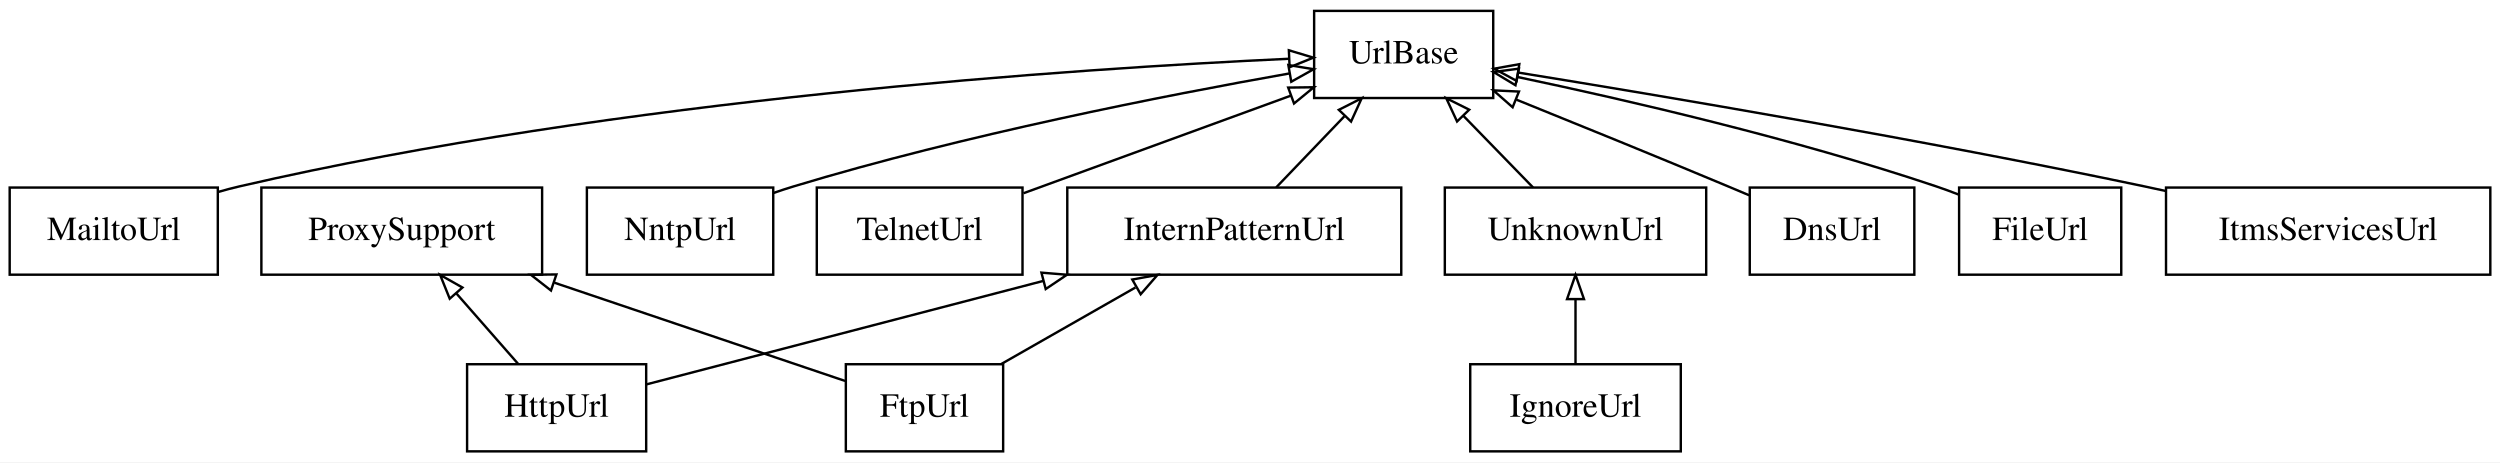
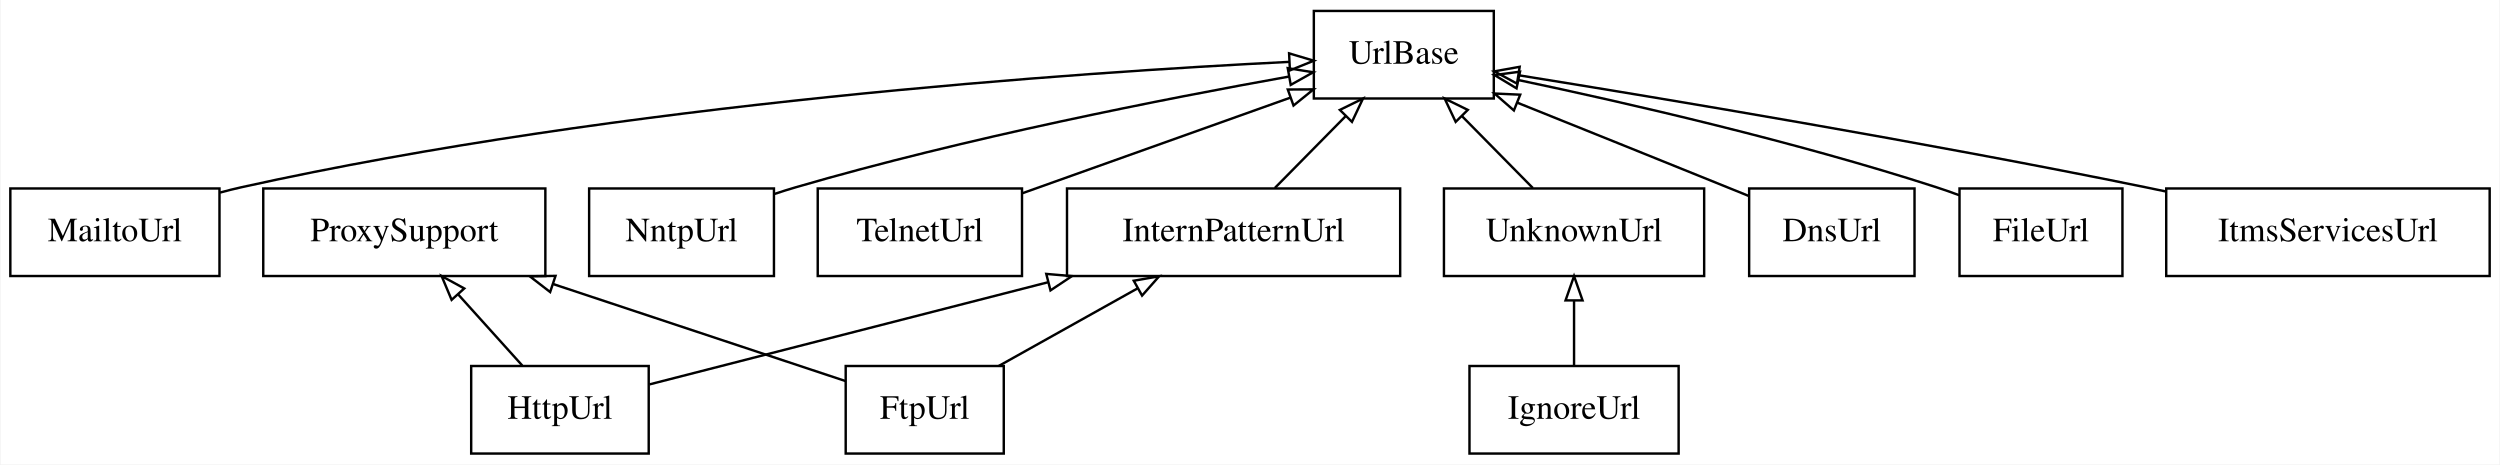
- <svg xmlns="http://www.w3.org/2000/svg" xmlns:xlink="http://www.w3.org/1999/xlink" width="1033pt" height="191pt" viewBox="0.00 0.00 1033.00 191.00">
+ <svg xmlns="http://www.w3.org/2000/svg" xmlns:xlink="http://www.w3.org/1999/xlink" width="1028pt" height="191pt" viewBox="0.00 0.00 1027.50 191.00">
  <g id="graph0" class="graph" transform="scale(1 1) rotate(0) translate(4 187)">
-     <polygon fill="#ffffff" stroke="transparent" points="-4,4 -4,-187 1029,-187 1029,4 -4,4" />
+     <polygon fill="white" stroke="transparent" points="-4,4 -4,-187 1023.5,-187 1023.5,4 -4,4" />
    <g id="node1" class="node">
      <g id="a_node1">
        <a xlink:href="../code/linkcheck/linkcheck.checker.dnsurl.html" xlink:title="DnsUrl" target="_blank">
-           <polygon fill="none" stroke="#000000" points="719,-73.5 719,-109.5 787,-109.5 787,-73.5 719,-73.5" />
-           <text text-anchor="middle" x="753" y="-87.8" font-family="Times,serif" font-size="14.00" fill="#000000">DnsUrl</text>
+           <polygon fill="none" stroke="black" points="715,-73.5 715,-109.5 783,-109.5 783,-73.5 715,-73.5" />
+           <text text-anchor="middle" x="749" y="-87.8" font-family="Times,serif" font-size="14.00">DnsUrl</text>
        </a>
      </g>
    </g>
    <g id="node13" class="node">
      <g id="a_node13">
        <a xlink:href="../code/linkcheck/linkcheck.checker.urlbase.html" xlink:title="UrlBase" target="_blank">
-           <polygon fill="none" stroke="#000000" points="539,-146.5 539,-182.5 613,-182.5 613,-146.5 539,-146.5" />
-           <text text-anchor="middle" x="576" y="-160.8" font-family="Times,serif" font-size="14.00" fill="#000000">UrlBase</text>
+           <polygon fill="none" stroke="black" points="536,-146.5 536,-182.5 610,-182.5 610,-146.5 536,-146.5" />
+           <text text-anchor="middle" x="573" y="-160.8" font-family="Times,serif" font-size="14.00">UrlBase</text>
        </a>
      </g>
    </g>
    <g id="edge1" class="edge">
-       <path fill="none" stroke="#000000" d="M718.759,-106.305C715.799,-107.562 712.849,-108.808 710,-110 681.034,-122.12 648.399,-135.401 622.588,-145.818" />
-       <polygon fill="none" stroke="#000000" points="621.018,-142.677 613.052,-149.662 623.635,-149.17 621.018,-142.677" />
+       <path fill="none" stroke="black" d="M714.74,-106.46C711.78,-107.66 708.84,-108.85 706,-110 677.36,-121.59 645.22,-134.52 619.71,-144.76" />
+       <polygon fill="none" stroke="black" points="618.26,-141.58 610.28,-148.55 620.86,-148.07 618.26,-141.58" />
    </g>
    <g id="node2" class="node">
      <g id="a_node2">
        <a xlink:href="../code/linkcheck/linkcheck.checker.fileurl.html" xlink:title="FileUrl" target="_blank">
-           <polygon fill="none" stroke="#000000" points="805.5,-73.5 805.5,-109.5 872.5,-109.5 872.5,-73.5 805.5,-73.5" />
-           <text text-anchor="middle" x="839" y="-87.8" font-family="Times,serif" font-size="14.00" fill="#000000">FileUrl</text>
+           <polygon fill="none" stroke="black" points="801.5,-73.5 801.5,-109.5 868.5,-109.5 868.5,-73.5 801.5,-73.5" />
+           <text text-anchor="middle" x="835" y="-87.8" font-family="Times,serif" font-size="14.00">FileUrl</text>
        </a>
      </g>
    </g>
    <g id="edge2" class="edge">
-       <path fill="none" stroke="#000000" d="M805.402,-106.572C802.249,-107.799 799.081,-108.963 796,-110 737.527,-129.674 668.157,-145.692 623.17,-155.153" />
-       <polygon fill="none" stroke="#000000" points="622.196,-151.78 613.118,-157.243 623.621,-158.634 622.196,-151.78" />
+       <path fill="none" stroke="black" d="M801.37,-106.73C798.23,-107.9 795.07,-109.01 792,-110 733.79,-128.84 665.01,-144.62 620.27,-154.05" />
+       <polygon fill="none" stroke="black" points="619.35,-150.67 610.27,-156.14 620.78,-157.52 619.35,-150.67" />
    </g>
    <g id="node3" class="node">
      <g id="a_node3">
        <a xlink:href="../code/linkcheck/linkcheck.checker.ftpurl.html" xlink:title="FtpUrl" target="_blank">
-           <polygon fill="none" stroke="#000000" points="345.5,-.5 345.5,-36.5 410.5,-36.5 410.5,-.5 345.5,-.5" />
-           <text text-anchor="middle" x="378" y="-14.8" font-family="Times,serif" font-size="14.00" fill="#000000">FtpUrl</text>
+           <polygon fill="none" stroke="black" points="343.5,-0.5 343.5,-36.5 408.5,-36.5 408.5,-0.5 343.5,-0.5" />
+           <text text-anchor="middle" x="376" y="-14.8" font-family="Times,serif" font-size="14.00">FtpUrl</text>
        </a>
      </g>
    </g>
    <g id="node6" class="node">
      <g id="a_node6">
        <a xlink:href="../code/linkcheck/linkcheck.checker.internpaturl.html" xlink:title="InternPatternUrl" target="_blank">
-           <polygon fill="none" stroke="#000000" points="437,-73.5 437,-109.5 575,-109.5 575,-73.5 437,-73.5" />
-           <text text-anchor="middle" x="506" y="-87.8" font-family="Times,serif" font-size="14.00" fill="#000000">InternPatternUrl</text>
+           <polygon fill="none" stroke="black" points="434.5,-73.5 434.5,-109.5 571.5,-109.5 571.5,-73.5 434.5,-73.5" />
+           <text text-anchor="middle" x="503" y="-87.8" font-family="Times,serif" font-size="14.00">InternPatternUrl</text>
        </a>
      </g>
    </g>
    <g id="edge3" class="edge">
-       <path fill="none" stroke="#000000" d="M409.64,-36.545C426.41,-46.109 447.202,-57.967 465.175,-68.217" />
-       <polygon fill="none" stroke="#000000" points="463.859,-71.496 474.28,-73.41 467.327,-65.415 463.859,-71.496" />
+       <path fill="none" stroke="black" d="M406.42,-36.51C423.57,-46.1 445.19,-58.18 463.63,-68.49" />
+       <polygon fill="none" stroke="black" points="461.95,-71.56 472.39,-73.39 465.37,-65.45 461.95,-71.56" />
    </g>
    <g id="node10" class="node">
      <g id="a_node10">
        <a xlink:href="../code/linkcheck/linkcheck.checker.proxysupport.html" xlink:title="ProxySupport" target="_blank">
-           <polygon fill="none" stroke="#000000" points="104,-73.5 104,-109.5 220,-109.5 220,-73.5 104,-73.5" />
-           <text text-anchor="middle" x="162" y="-87.8" font-family="Times,serif" font-size="14.00" fill="#000000">ProxySupport</text>
+           <polygon fill="none" stroke="black" points="104,-73.5 104,-109.5 220,-109.5 220,-73.5 104,-73.5" />
+           <text text-anchor="middle" x="162" y="-87.8" font-family="Times,serif" font-size="14.00">ProxySupport</text>
        </a>
      </g>
    </g>
    <g id="edge4" class="edge">
-       <path fill="none" stroke="#000000" d="M345.194,-29.587C313.425,-40.324 264.423,-56.885 225.09,-70.178" />
-       <polygon fill="none" stroke="#000000" points="223.668,-66.964 215.315,-73.481 225.91,-73.595 223.668,-66.964" />
+       <path fill="none" stroke="black" d="M343.5,-30.28C311.7,-40.83 262.48,-57.16 223.31,-70.16" />
+       <polygon fill="none" stroke="black" points="221.97,-66.91 213.58,-73.39 224.18,-73.56 221.97,-66.91" />
    </g>
    <g id="node4" class="node">
      <g id="a_node4">
        <a xlink:href="../code/linkcheck/linkcheck.checker.httpurl.html" xlink:title="HttpUrl" target="_blank">
-           <polygon fill="none" stroke="#000000" points="189,-.5 189,-36.5 263,-36.5 263,-.5 189,-.5" />
-           <text text-anchor="middle" x="226" y="-14.8" font-family="Times,serif" font-size="14.00" fill="#000000">HttpUrl</text>
+           <polygon fill="none" stroke="black" points="189.5,-0.5 189.5,-36.5 262.5,-36.5 262.5,-0.5 189.5,-0.5" />
+           <text text-anchor="middle" x="226" y="-14.8" font-family="Times,serif" font-size="14.00">HttpUrl</text>
        </a>
      </g>
    </g>
    <g id="edge5" class="edge">
-       <path fill="none" stroke="#000000" d="M263.182,-28.194C304.775,-39.038 373.353,-56.917 427.039,-70.914" />
-       <polygon fill="none" stroke="#000000" points="426.321,-74.344 436.881,-73.48 428.087,-67.57 426.321,-74.344" />
+       <path fill="none" stroke="black" d="M262.78,-28.93C304.42,-39.6 373.38,-57.28 426.76,-70.96" />
+       <polygon fill="none" stroke="black" points="425.98,-74.37 436.53,-73.46 427.71,-67.59 425.98,-74.37" />
    </g>
    <g id="edge6" class="edge">
-       <path fill="none" stroke="#000000" d="M210.18,-36.545C202.487,-45.319 193.102,-56.024 184.666,-65.647" />
-       <polygon fill="none" stroke="#000000" points="181.821,-63.583 177.86,-73.41 187.084,-68.198 181.821,-63.583" />
+       <path fill="none" stroke="black" d="M210.51,-36.69C202.57,-45.5 192.76,-56.37 184.05,-66.04" />
+       <polygon fill="none" stroke="black" points="181.45,-63.7 177.35,-73.47 186.65,-68.39 181.45,-63.7" />
    </g>
    <g id="node5" class="node">
      <g id="a_node5">
        <a xlink:href="../code/linkcheck/linkcheck.checker.ignoreurl.html" xlink:title="IgnoreUrl" target="_blank">
-           <polygon fill="none" stroke="#000000" points="603.5,-.5 603.5,-36.5 690.5,-36.5 690.5,-.5 603.5,-.5" />
-           <text text-anchor="middle" x="647" y="-14.8" font-family="Times,serif" font-size="14.00" fill="#000000">IgnoreUrl</text>
+           <polygon fill="none" stroke="black" points="600,-0.5 600,-36.5 686,-36.5 686,-0.5 600,-0.5" />
+           <text text-anchor="middle" x="643" y="-14.8" font-family="Times,serif" font-size="14.00">IgnoreUrl</text>
        </a>
      </g>
    </g>
    <g id="node12" class="node">
      <g id="a_node12">
        <a xlink:href="../code/linkcheck/linkcheck.checker.unknownurl.html" xlink:title="UnknownUrl" target="_blank">
-           <polygon fill="none" stroke="#000000" points="593,-73.5 593,-109.5 701,-109.5 701,-73.5 593,-73.5" />
-           <text text-anchor="middle" x="647" y="-87.8" font-family="Times,serif" font-size="14.00" fill="#000000">UnknownUrl</text>
+           <polygon fill="none" stroke="black" points="589.5,-73.5 589.5,-109.5 696.5,-109.5 696.5,-73.5 589.5,-73.5" />
+           <text text-anchor="middle" x="643" y="-87.8" font-family="Times,serif" font-size="14.00">UnknownUrl</text>
        </a>
      </g>
    </g>
    <g id="edge7" class="edge">
-       <path fill="none" stroke="#000000" d="M647,-36.545C647,-44.617 647,-54.324 647,-63.318" />
-       <polygon fill="none" stroke="#000000" points="643.5,-63.41 647,-73.41 650.5,-63.41 643.5,-63.41" />
+       <path fill="none" stroke="black" d="M643,-36.69C643,-44.71 643,-54.45 643,-63.43" />
+       <polygon fill="none" stroke="black" points="639.5,-63.47 643,-73.47 646.5,-63.47 639.5,-63.47" />
    </g>
    <g id="edge8" class="edge">
-       <path fill="none" stroke="#000000" d="M523.303,-109.545C531.801,-118.407 542.188,-129.238 551.486,-138.935" />
-       <polygon fill="none" stroke="#000000" points="549.206,-141.614 558.653,-146.41 554.258,-136.769 549.206,-141.614" />
+       <path fill="none" stroke="black" d="M519.95,-109.69C528.72,-118.58 539.57,-129.59 549.17,-139.33" />
+       <polygon fill="none" stroke="black" points="546.7,-141.81 556.21,-146.47 551.68,-136.89 546.7,-141.81" />
    </g>
    <g id="node7" class="node">
      <g id="a_node7">
        <a xlink:href="../code/linkcheck/linkcheck.checker.itmsservicesurl.html" xlink:title="ItmsServicesUrl" target="_blank">
-           <polygon fill="none" stroke="#000000" points="891,-73.5 891,-109.5 1025,-109.5 1025,-73.5 891,-73.5" />
-           <text text-anchor="middle" x="958" y="-87.8" font-family="Times,serif" font-size="14.00" fill="#000000">ItmsServicesUrl</text>
+           <polygon fill="none" stroke="black" points="886.5,-73.5 886.5,-109.5 1019.5,-109.5 1019.5,-73.5 886.5,-73.5" />
+           <text text-anchor="middle" x="953" y="-87.8" font-family="Times,serif" font-size="14.00">ItmsServicesUrl</text>
        </a>
      </g>
    </g>
    <g id="edge9" class="edge">
-       <path fill="none" stroke="#000000" d="M890.915,-108.071C887.906,-108.738 884.923,-109.385 882,-110 790.904,-129.18 683.619,-147.26 623.336,-157.012" />
-       <polygon fill="none" stroke="#000000" points="622.673,-153.574 613.357,-158.62 623.787,-160.484 622.673,-153.574" />
+       <path fill="none" stroke="black" d="M886.39,-108.25C883.56,-108.85 880.75,-109.44 878,-110 787.13,-128.56 680.22,-146.4 620.16,-156.06" />
+       <polygon fill="none" stroke="black" points="619.54,-152.62 610.22,-157.66 620.64,-159.53 619.54,-152.62" />
    </g>
    <g id="node8" class="node">
      <g id="a_node8">
        <a xlink:href="../code/linkcheck/linkcheck.checker.mailtourl.html" xlink:title="MailtoUrl" target="_blank">
-           <polygon fill="none" stroke="#000000" points="0,-73.5 0,-109.5 86,-109.5 86,-73.5 0,-73.5" />
-           <text text-anchor="middle" x="43" y="-87.8" font-family="Times,serif" font-size="14.00" fill="#000000">MailtoUrl</text>
+           <polygon fill="none" stroke="black" points="0,-73.5 0,-109.5 86,-109.5 86,-73.5 0,-73.5" />
+           <text text-anchor="middle" x="43" y="-87.8" font-family="Times,serif" font-size="14.00">MailtoUrl</text>
        </a>
      </g>
    </g>
    <g id="edge10" class="edge">
-       <path fill="none" stroke="#000000" d="M86.19,-107.701C89.15,-108.552 92.106,-109.331 95,-110 251.182,-146.127 441.661,-158.674 528.619,-162.724" />
-       <polygon fill="none" stroke="#000000" points="528.554,-166.224 538.701,-163.177 528.868,-159.232 528.554,-166.224" />
+       <path fill="none" stroke="black" d="M86.22,-107.81C89.17,-108.62 92.12,-109.36 95,-110 250.51,-144.46 439.65,-157.27 525.97,-161.56" />
+       <polygon fill="none" stroke="black" points="525.82,-165.06 535.98,-162.04 526.16,-158.06 525.82,-165.06" />
    </g>
    <g id="node9" class="node">
      <g id="a_node9">
        <a xlink:href="../code/linkcheck/linkcheck.checker.nntpurl.html" xlink:title="NntpUrl" target="_blank">
-           <polygon fill="none" stroke="#000000" points="238.5,-73.5 238.5,-109.5 315.5,-109.5 315.5,-73.5 238.5,-73.5" />
-           <text text-anchor="middle" x="277" y="-87.8" font-family="Times,serif" font-size="14.00" fill="#000000">NntpUrl</text>
+           <polygon fill="none" stroke="black" points="238,-73.5 238,-109.5 314,-109.5 314,-73.5 238,-73.5" />
+           <text text-anchor="middle" x="276" y="-87.8" font-family="Times,serif" font-size="14.00">NntpUrl</text>
        </a>
      </g>
    </g>
    <g id="edge11" class="edge">
-       <path fill="none" stroke="#000000" d="M315.553,-107.248C318.394,-108.232 321.23,-109.162 324,-110 394.139,-131.236 477.635,-147.6 528.716,-156.639" />
-       <polygon fill="none" stroke="#000000" points="528.343,-160.126 538.796,-158.402 529.549,-153.231 528.343,-160.126" />
+       <path fill="none" stroke="black" d="M314.06,-107.2C317.07,-108.2 320.07,-109.15 323,-110 392.57,-130.28 475.07,-146.45 525.73,-155.51" />
+       <polygon fill="none" stroke="black" points="525.27,-158.98 535.73,-157.28 526.49,-152.09 525.27,-158.98" />
    </g>
    <g id="node11" class="node">
      <g id="a_node11">
        <a xlink:href="../code/linkcheck/linkcheck.checker.telneturl.html" xlink:title="TelnetUrl" target="_blank">
-           <polygon fill="none" stroke="#000000" points="333.5,-73.5 333.5,-109.5 418.5,-109.5 418.5,-73.5 333.5,-73.5" />
-           <text text-anchor="middle" x="376" y="-87.8" font-family="Times,serif" font-size="14.00" fill="#000000">TelnetUrl</text>
+           <polygon fill="none" stroke="black" points="332,-73.5 332,-109.5 416,-109.5 416,-73.5 332,-73.5" />
+           <text text-anchor="middle" x="374" y="-87.8" font-family="Times,serif" font-size="14.00">TelnetUrl</text>
        </a>
      </g>
    </g>
    <g id="edge12" class="edge">
-       <path fill="none" stroke="#000000" d="M418.905,-107.16C451.394,-119.019 495.975,-135.291 529.347,-147.472" />
-       <polygon fill="none" stroke="#000000" points="528.287,-150.81 538.88,-150.951 530.687,-144.235 528.287,-150.81" />
+       <path fill="none" stroke="black" d="M416.2,-107.56C448.5,-119.08 493.01,-134.96 526.36,-146.86" />
+       <polygon fill="none" stroke="black" points="525.29,-150.19 535.88,-150.26 527.64,-143.6 525.29,-150.19" />
    </g>
    <g id="edge13" class="edge">
-       <path fill="none" stroke="#000000" d="M629.449,-109.545C620.745,-118.495 610.087,-129.453 600.584,-139.223" />
-       <polygon fill="none" stroke="#000000" points="598.058,-136.801 593.595,-146.41 603.076,-141.681 598.058,-136.801" />
+       <path fill="none" stroke="black" d="M626.05,-109.69C617.28,-118.58 606.43,-129.59 596.83,-139.33" />
+       <polygon fill="none" stroke="black" points="594.32,-136.89 589.79,-146.47 599.3,-141.81 594.32,-136.89" />
    </g>
  </g>
</svg>
